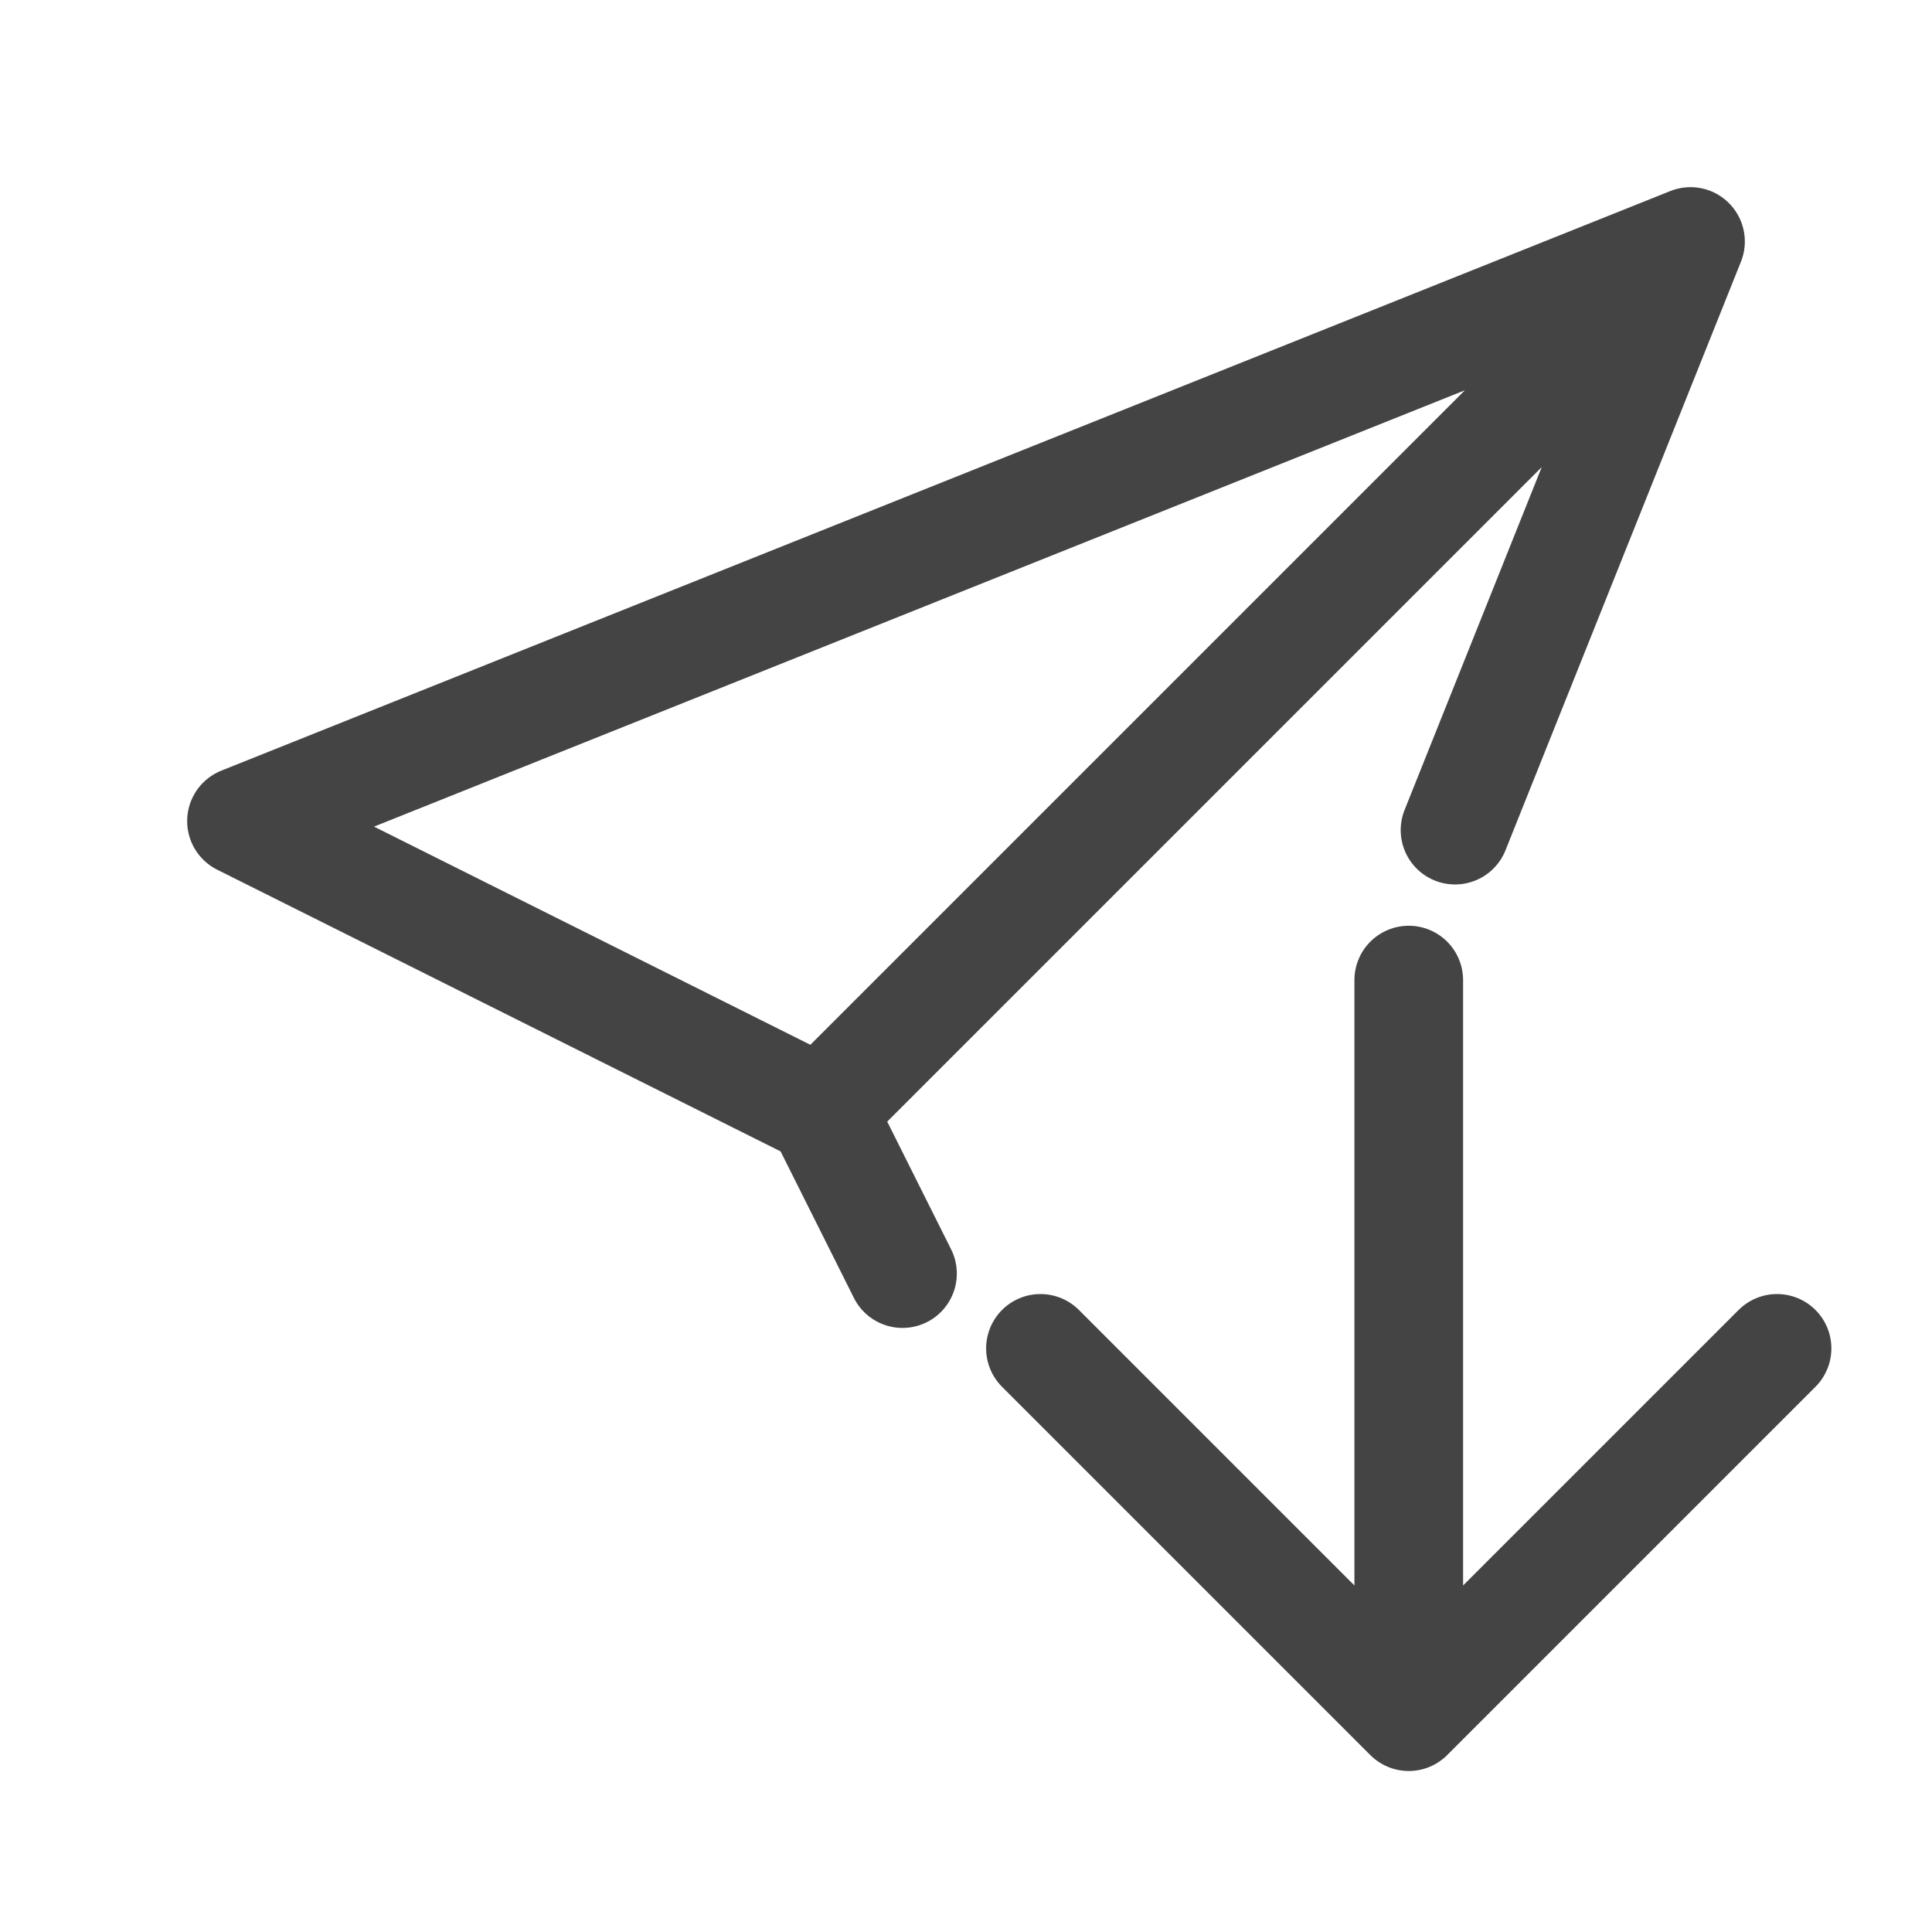
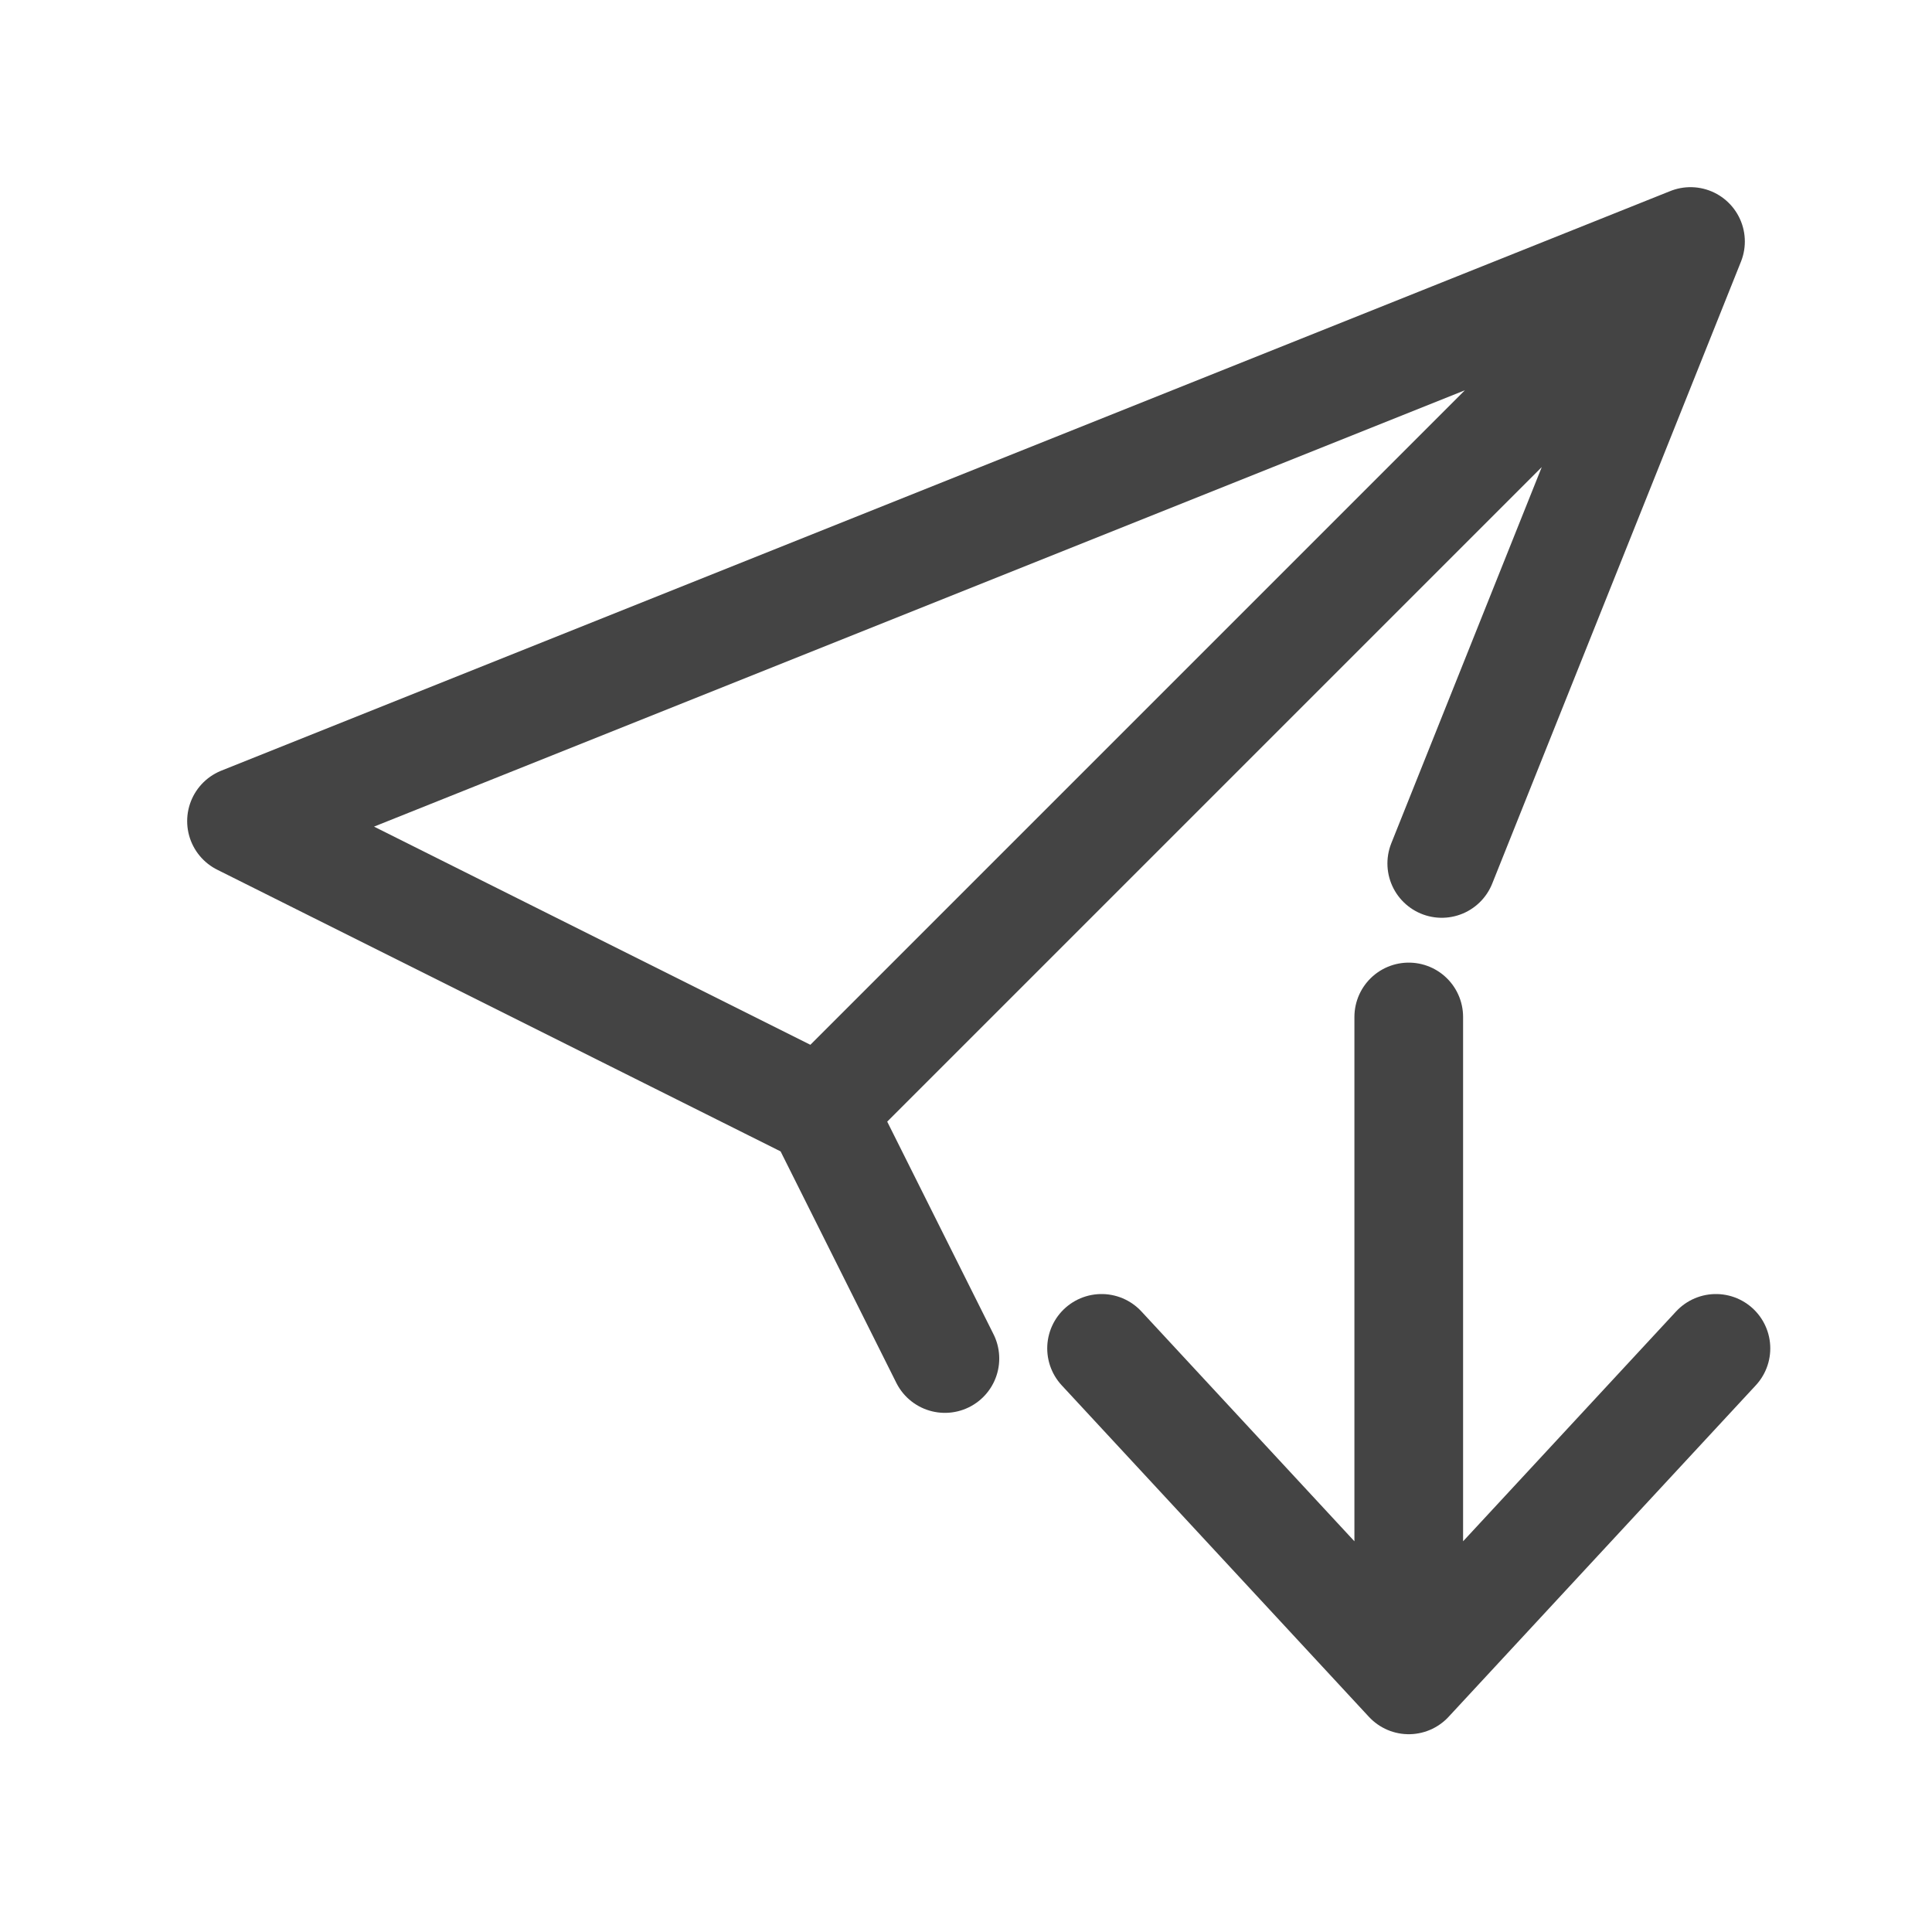
<svg xmlns="http://www.w3.org/2000/svg" width="384" height="384" viewBox="0 0 24 24">
-   <g transform="translate(0 0)" data-role="centered-composite" fill="none" stroke="#444444" stroke-width="1.35" stroke-linecap="round" stroke-linejoin="round">
-     <g data-role="background" data-cutpoints="11.2105072,15.8210143 18.0752837,10.3117908">
-       <path d="M21 3 3 10.2 10.2 13.8 21 3M10.2 13.8L11.211 15.821M21 3L18.075 10.312" />
+   <g data-role="centered-composite" data-layout="subject-centered-fixed-badge" fill="none" stroke="#444444" stroke-width="1.35" stroke-linecap="round" stroke-linejoin="round">
+     <g data-role="background" data-center-shift="0.000000000,0.000000000" data-complete-outline="M21.0 3.0 3.0 10.2 10.2 13.799999999999999 13.8 21.0 21.0 3.0ZM10.2 13.8 21.0 3.0" data-cutpoints="11.7380862,16.8761724 17.9095986,10.7260035">
+       <path d="M21.0 3.0 3.0 10.2 10.2 13.8 21.0 3.0M10.2 13.8L11.738 16.876M21 3L17.91 10.726" />
    </g>
    <g data-role="badge" data-profile="download">
-       <path d="M17.5 12.175V21.325M12.925 16.75 17.5 21.325 22.075 16.75" />
+       <path d="M17.5 12.633V20.868M13.684 16.75 17.5 20.868 21.316 16.75" />
    </g>
  </g>
</svg>
